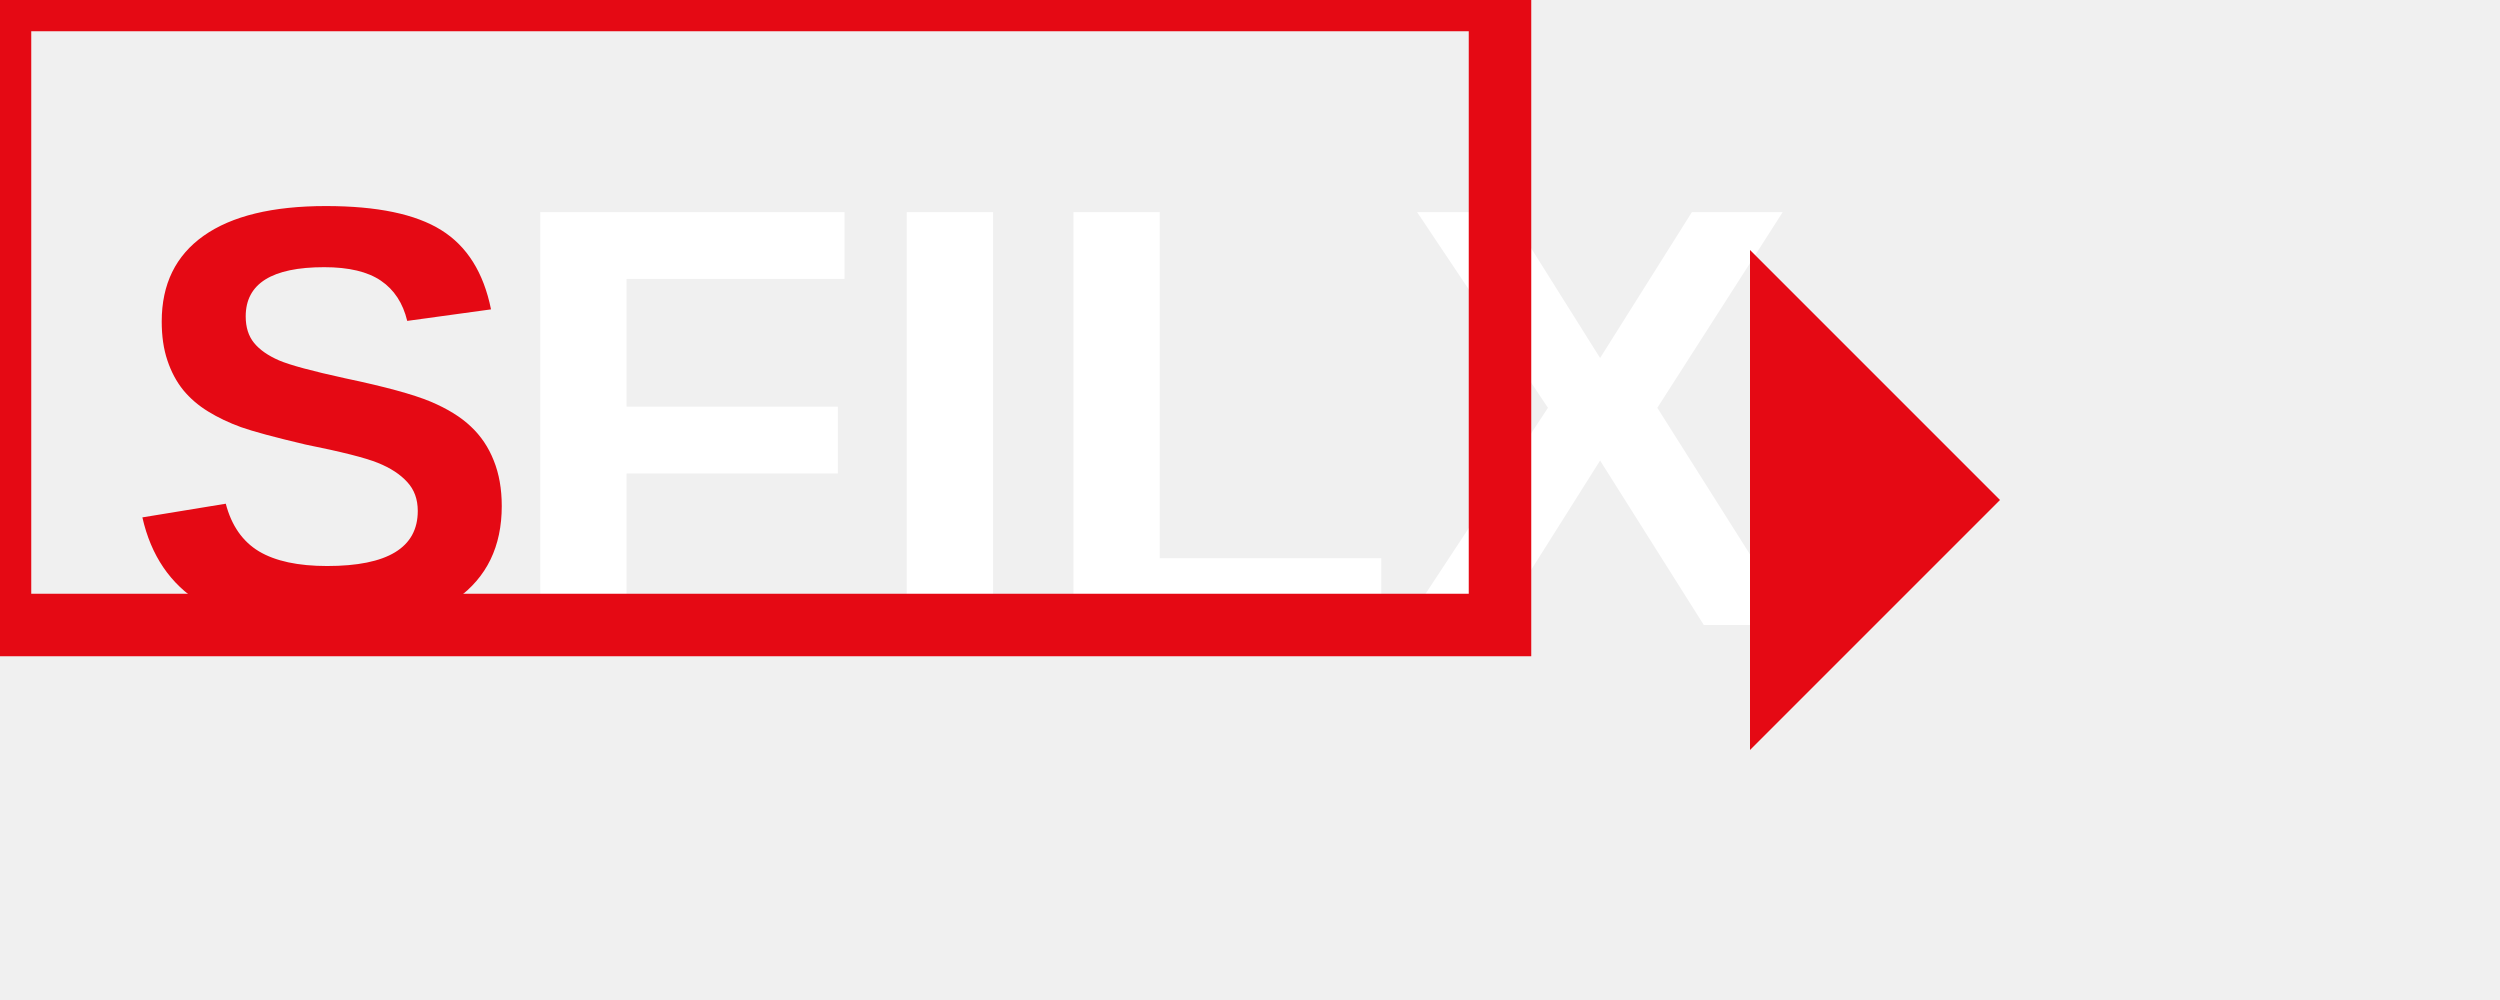
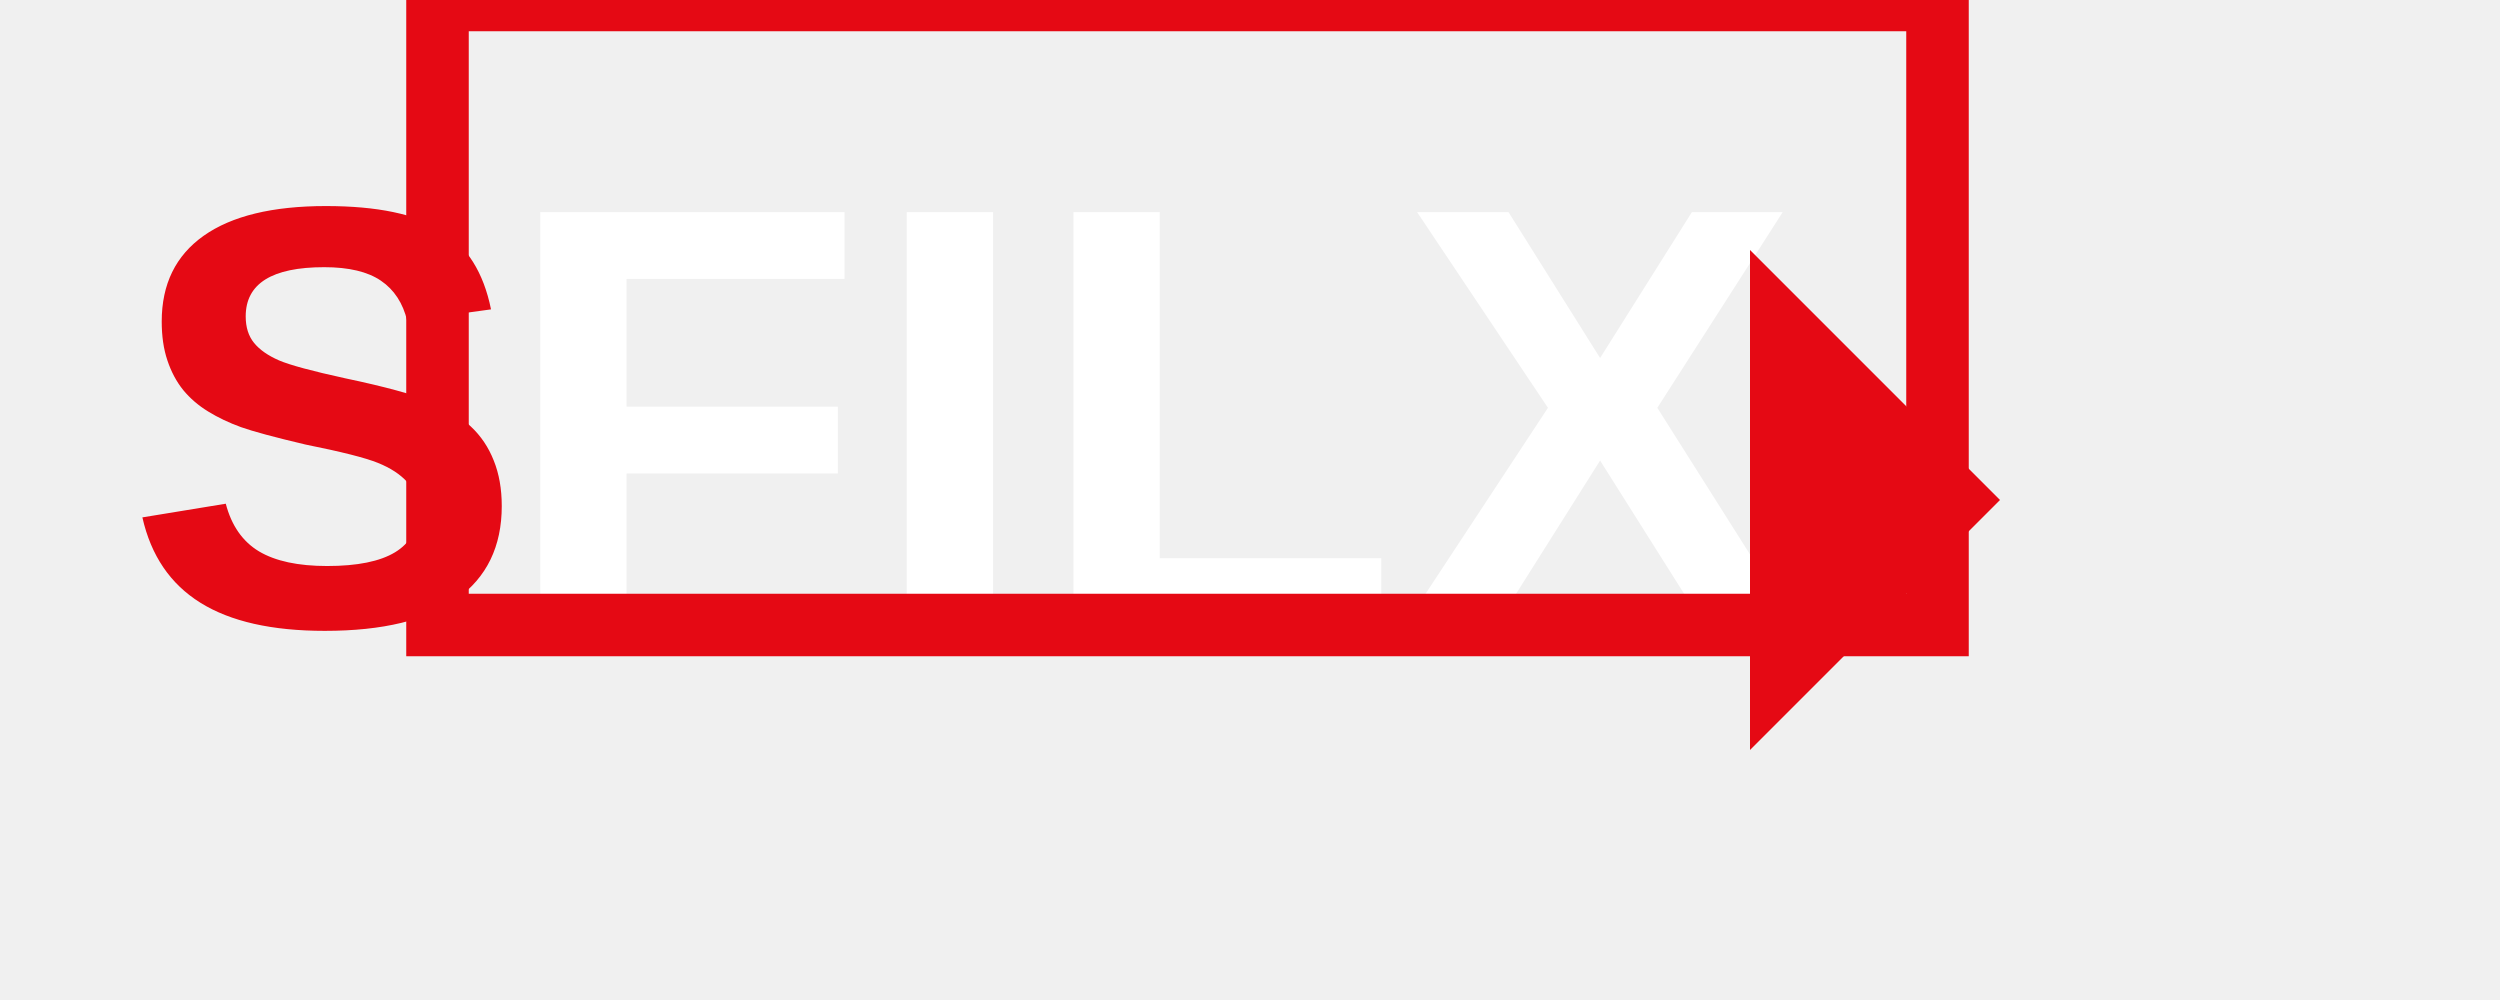
<svg xmlns="http://www.w3.org/2000/svg" width="200" height="80" viewBox="0 0 200 80">
  <text x="10" y="50" font-family="Arial, sans-serif" font-size="48" font-weight="bold" fill="#E50914">S</text>
  <text x="40" y="50" font-family="Arial, sans-serif" font-size="48" font-weight="bold" fill="#FFFFFF">FILX</text>
-   <rect x="0" y="0" width="120" height="50" fill="none" stroke="#E50914" stroke-width="5" />
+   <rect x="35" y="0" width="120" height="50" fill="none" stroke="#E50914" stroke-width="5" />
  <polygon points="140,20 160,40 140,60" fill="#E50914" />
</svg>
